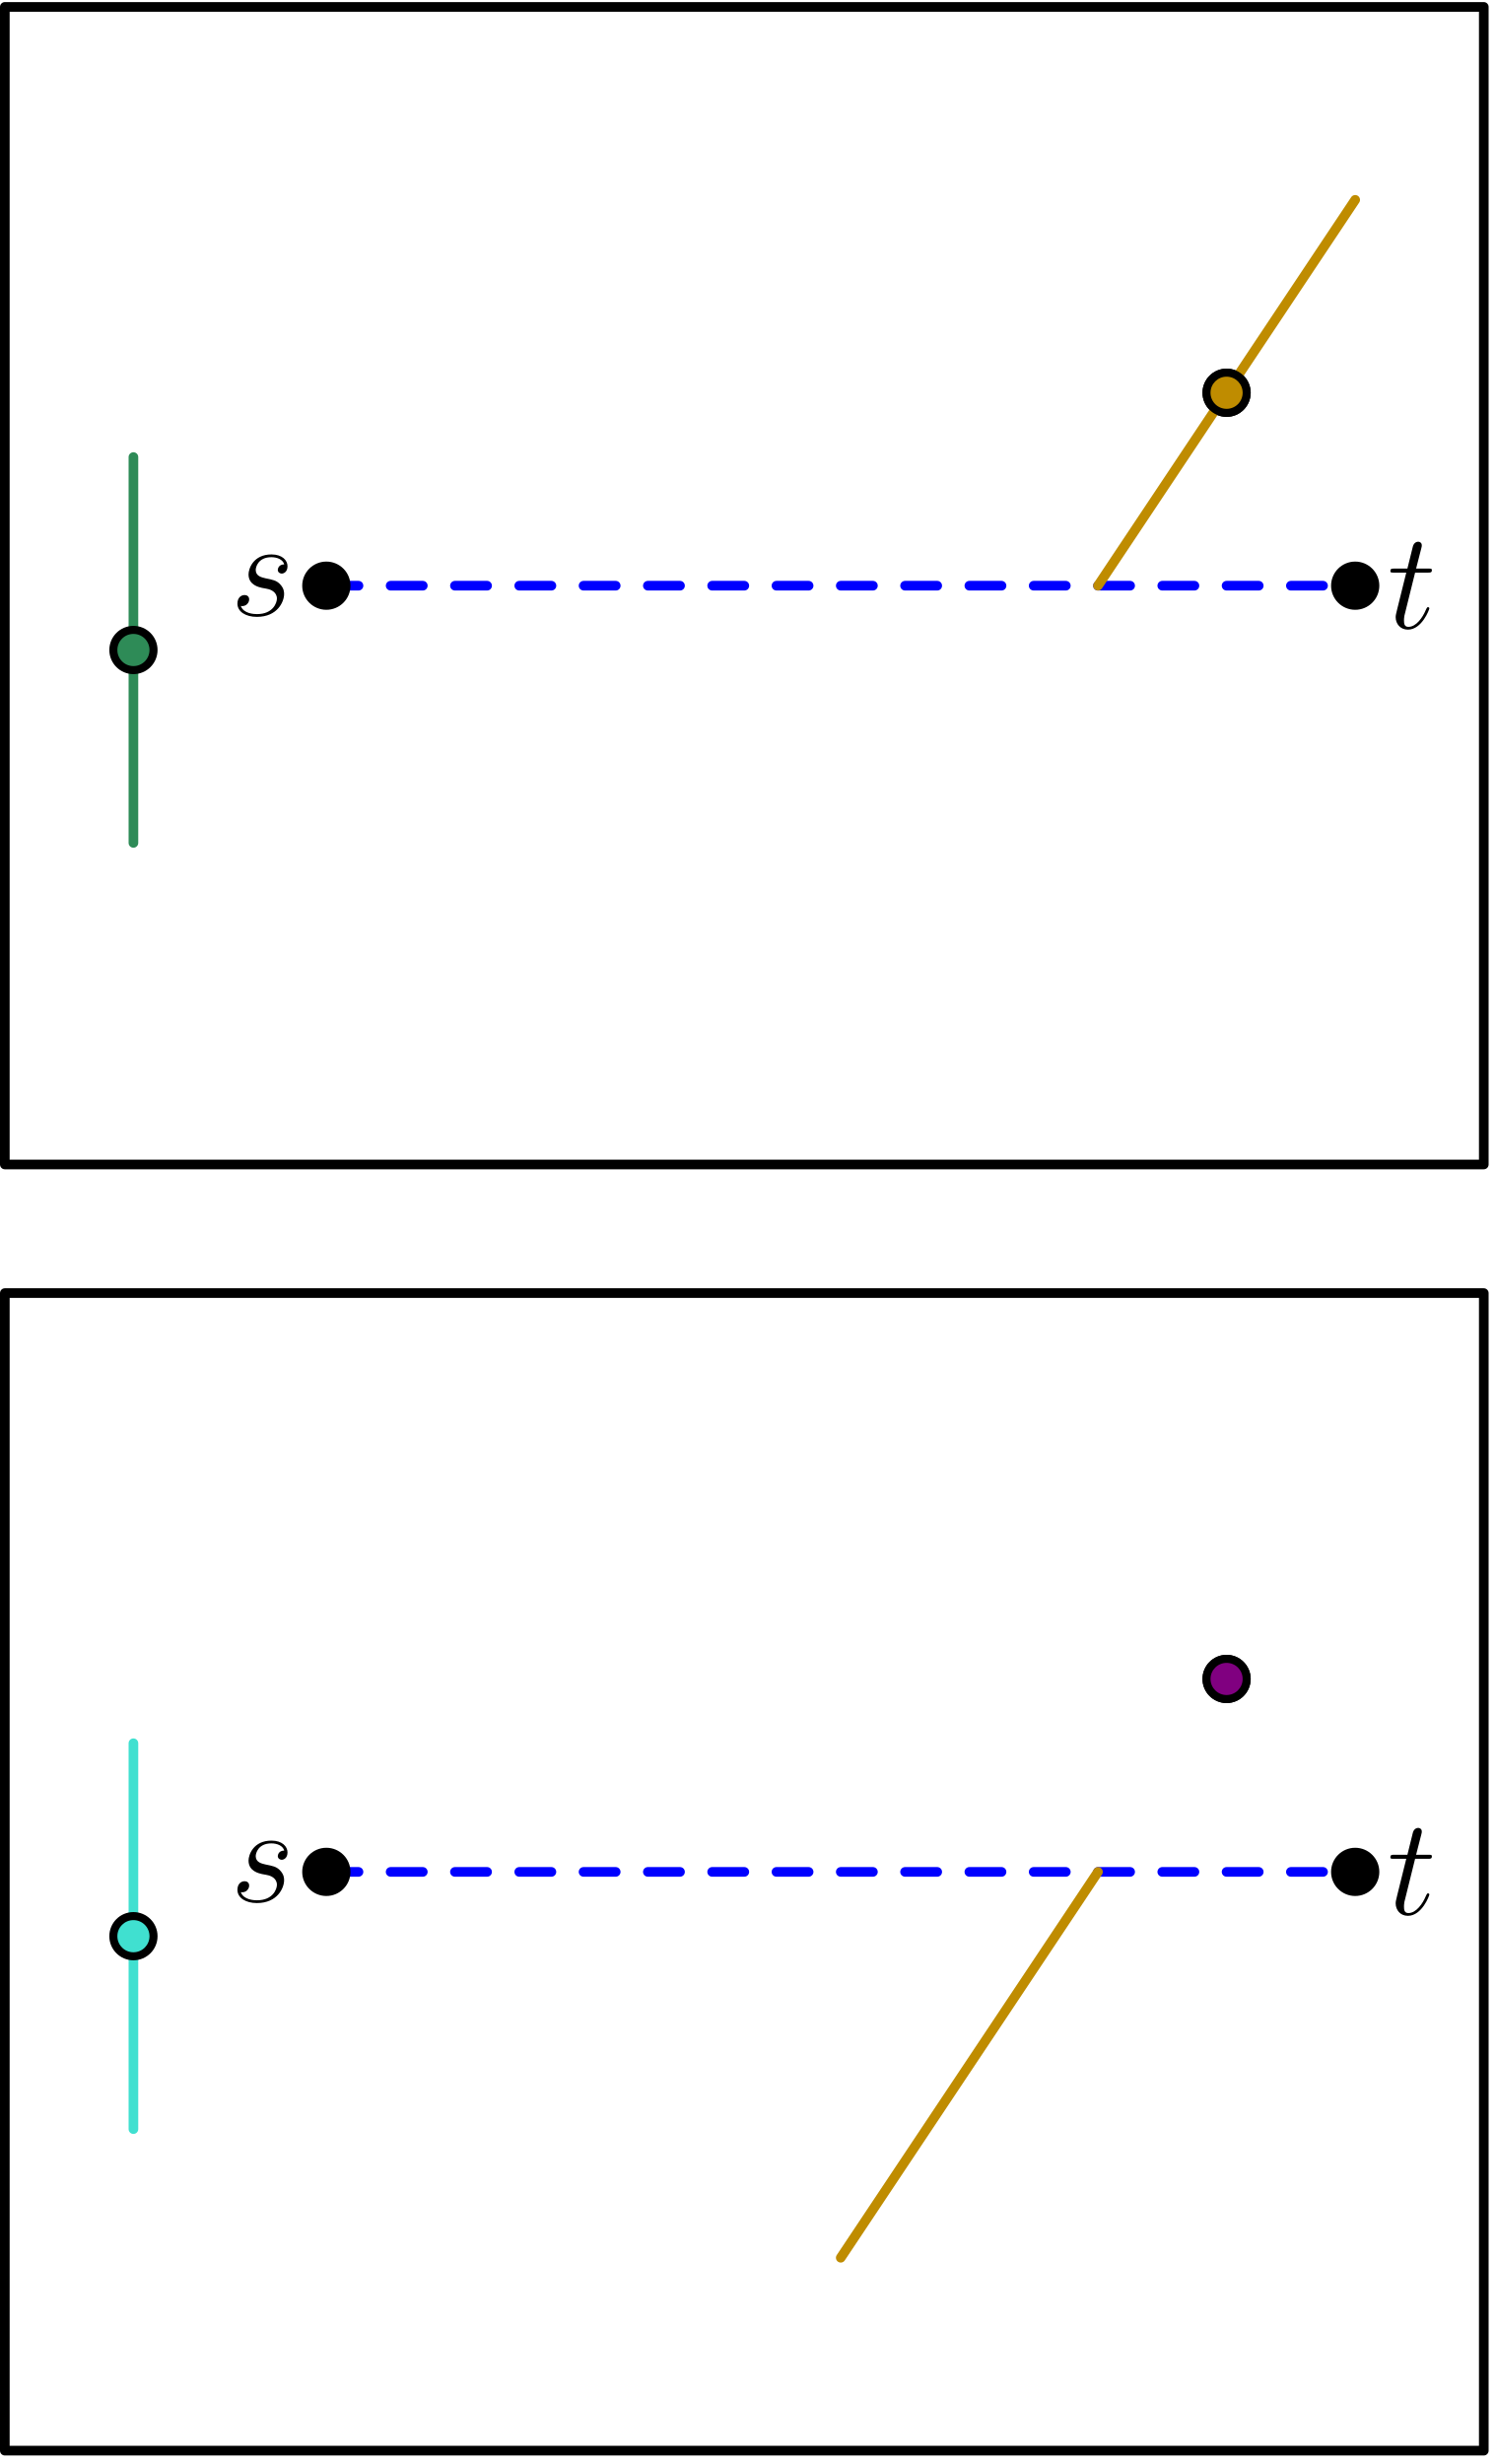
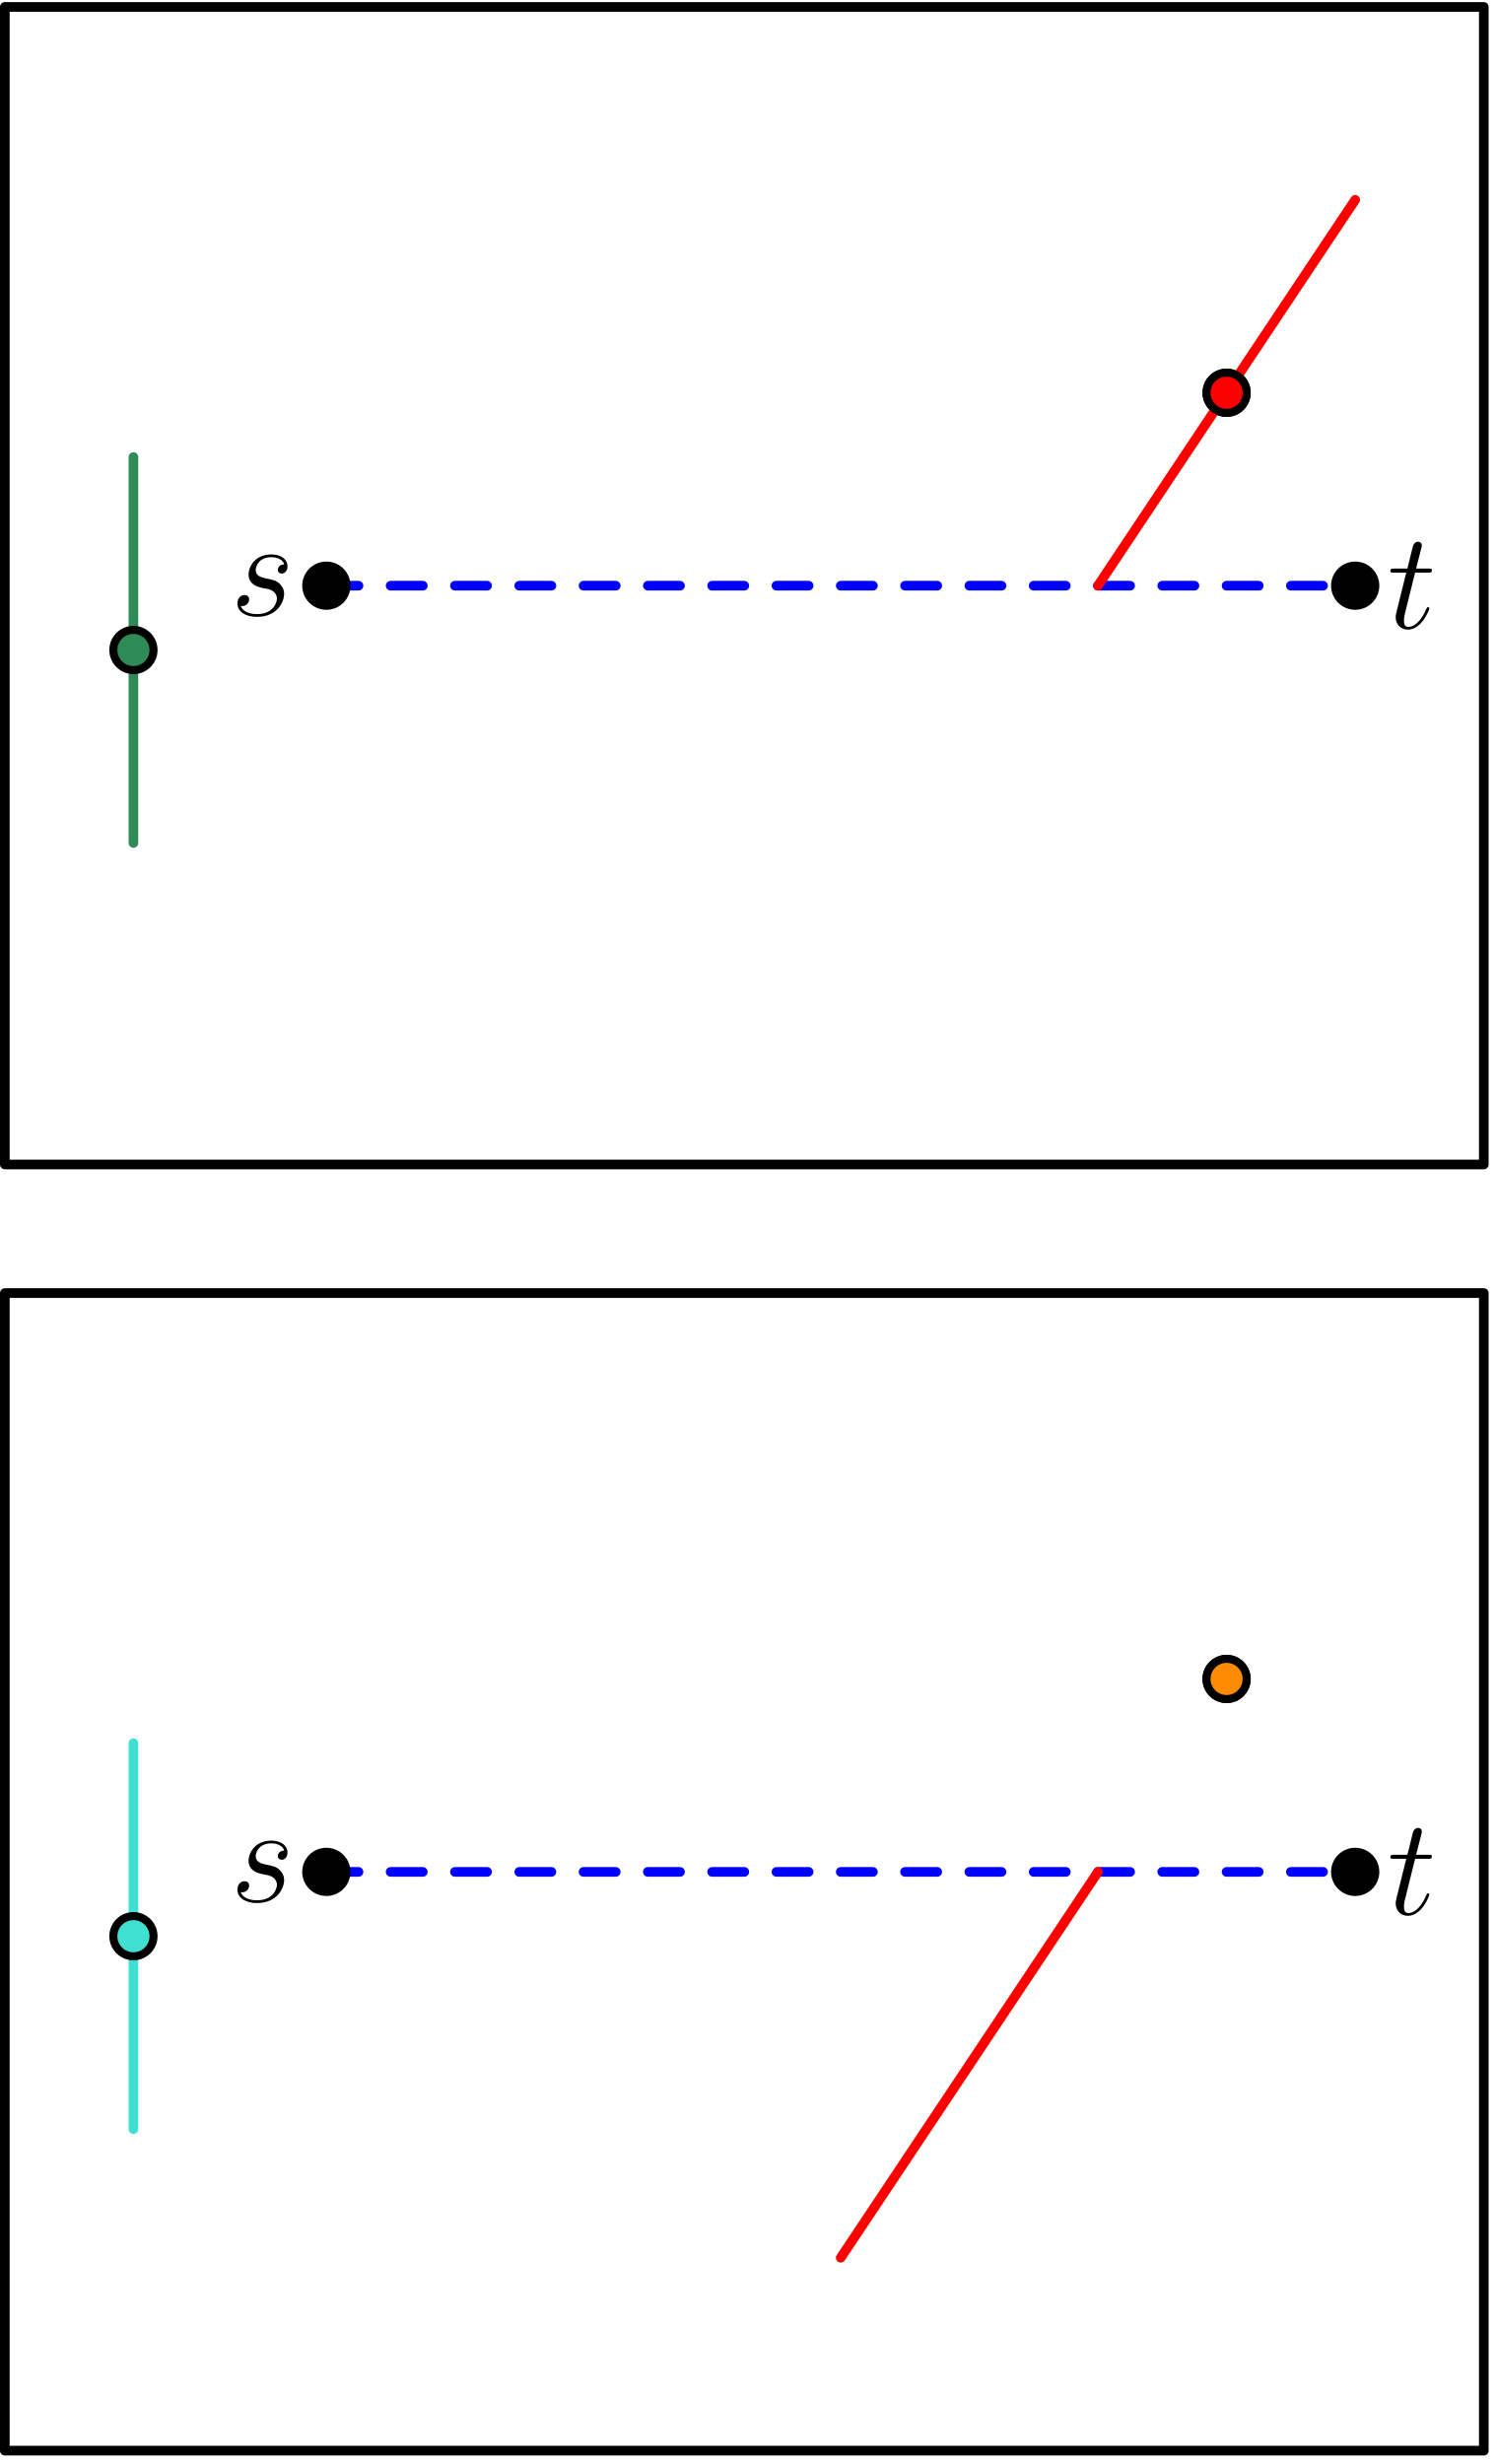
<svg xmlns="http://www.w3.org/2000/svg" xmlns:xlink="http://www.w3.org/1999/xlink" width="185.2" height="305.2" viewBox="0 0 185.2 305.2">
  <defs>
    <g>
      <g id="glyph-0-0">
        <path d="M 3.438 -6.891 L 5.016 -6.891 C 5.344 -6.891 5.516 -6.891 5.516 -7.203 C 5.516 -7.391 5.422 -7.391 5.078 -7.391 L 3.562 -7.391 L 4.203 -9.891 C 4.266 -10.125 4.266 -10.172 4.266 -10.281 C 4.266 -10.562 4.047 -10.719 3.828 -10.719 C 3.688 -10.719 3.297 -10.656 3.156 -10.109 L 2.484 -7.391 L 0.875 -7.391 C 0.531 -7.391 0.375 -7.391 0.375 -7.062 C 0.375 -6.891 0.5 -6.891 0.828 -6.891 L 2.344 -6.891 L 1.219 -2.359 C 1.078 -1.766 1.031 -1.594 1.031 -1.375 C 1.031 -0.562 1.594 0.172 2.547 0.172 C 4.281 0.172 5.203 -2.328 5.203 -2.453 C 5.203 -2.547 5.141 -2.609 5.047 -2.609 C 5 -2.609 4.938 -2.609 4.906 -2.531 C 4.891 -2.516 4.875 -2.5 4.75 -2.234 C 4.391 -1.375 3.594 -0.172 2.609 -0.172 C 2.094 -0.172 2.062 -0.594 2.062 -0.984 C 2.062 -1 2.062 -1.312 2.109 -1.531 Z M 3.438 -6.891 " />
      </g>
      <g id="glyph-0-1">
        <path d="M 3.906 -3.422 C 4.203 -3.375 4.656 -3.281 4.766 -3.25 C 4.984 -3.188 5.766 -2.906 5.766 -2.094 C 5.766 -1.562 5.281 -0.172 3.297 -0.172 C 2.938 -0.172 1.641 -0.219 1.297 -1.172 C 1.984 -1.078 2.328 -1.609 2.328 -1.984 C 2.328 -2.344 2.094 -2.531 1.75 -2.531 C 1.375 -2.531 0.875 -2.25 0.875 -1.469 C 0.875 -0.469 1.906 0.172 3.281 0.172 C 5.875 0.172 6.656 -1.75 6.656 -2.641 C 6.656 -2.891 6.656 -3.375 6.109 -3.922 C 5.672 -4.344 5.266 -4.422 4.344 -4.609 C 3.875 -4.719 3.141 -4.875 3.141 -5.641 C 3.141 -5.984 3.438 -7.219 5.078 -7.219 C 5.797 -7.219 6.5 -6.938 6.672 -6.328 C 5.906 -6.328 5.875 -5.672 5.875 -5.656 C 5.875 -5.297 6.203 -5.188 6.359 -5.188 C 6.594 -5.188 7.078 -5.375 7.078 -6.109 C 7.078 -6.828 6.422 -7.562 5.094 -7.562 C 2.844 -7.562 2.25 -5.797 2.25 -5.094 C 2.25 -3.781 3.516 -3.516 3.906 -3.422 Z M 3.906 -3.422 " />
      </g>
    </g>
    <clipPath id="clip-0">
      <path clip-rule="nonzero" d="M 0 0.258 L 184.402 0.258 L 184.402 145 L 0 145 Z M 0 0.258 " />
    </clipPath>
    <clipPath id="clip-1">
      <path clip-rule="nonzero" d="M 29 227.172 L 36 227.172 L 36 236 L 29 236 Z M 29 227.172 " />
    </clipPath>
    <clipPath id="clip-2">
      <path clip-rule="nonzero" d="M 0 159 L 184.402 159 L 184.402 304.145 L 0 304.145 Z M 0 159 " />
    </clipPath>
  </defs>
  <path fill="none" stroke-width="1.2" stroke-linecap="round" stroke-linejoin="round" stroke="rgb(0%, 0%, 100%)" stroke-opacity="1" stroke-dasharray="4" stroke-miterlimit="10" d="M 128 703.999 L 256 703.999 " transform="matrix(0.995699, 0, 0, -0.995699, -87.02409, 773.5178)" />
  <path fill-rule="evenodd" fill="rgb(0%, 0%, 0%)" fill-opacity="1" d="M 43.414 72.547 C 43.414 70.895 42.074 69.559 40.426 69.559 C 38.777 69.559 37.438 70.895 37.438 72.547 C 37.438 74.195 38.777 75.531 40.426 75.531 C 42.074 75.531 43.414 74.195 43.414 72.547 " />
  <path fill-rule="evenodd" fill="rgb(0%, 0%, 0%)" fill-opacity="1" d="M 170.863 72.547 C 170.863 70.895 169.523 69.559 167.875 69.559 C 166.227 69.559 164.887 70.895 164.887 72.547 C 164.887 74.195 166.227 75.531 167.875 75.531 C 169.523 75.531 170.863 74.195 170.863 72.547 " />
  <g fill="rgb(0%, 0%, 0%)" fill-opacity="1">
    <use xlink:href="#glyph-0-0" x="171.858" y="77.817" />
  </g>
  <g fill="rgb(0%, 0%, 0%)" fill-opacity="1">
    <use xlink:href="#glyph-0-1" x="28.537" y="76.236" />
  </g>
-   <path fill-rule="evenodd" fill="rgb(75%, 55%, 0%)" fill-opacity="1" d="M 154.434 48.648 C 154.434 47.273 153.32 46.16 151.945 46.16 C 150.57 46.16 149.453 47.273 149.453 48.648 C 149.453 50.023 150.57 51.137 151.945 51.137 C 153.32 51.137 154.434 50.023 154.434 48.648 " />
+   <path fill-rule="evenodd" fill="rgb(100%, 0%, 0%)" fill-opacity="1" d="M 154.434 48.648 C 154.434 47.273 153.32 46.16 151.945 46.16 C 150.57 46.16 149.453 47.273 149.453 48.648 C 149.453 50.023 150.57 51.137 151.945 51.137 C 153.32 51.137 154.434 50.023 154.434 48.648 " />
  <path fill-rule="evenodd" fill="rgb(0%, 0%, 0%)" fill-opacity="1" d="M 154.93 48.648 C 154.93 47 153.594 45.66 151.945 45.66 C 150.293 45.66 148.957 47 148.957 48.648 C 148.957 50.301 150.293 51.637 151.945 51.637 C 153.594 51.637 154.93 50.301 154.93 48.648 M 153.934 48.648 C 153.934 47.547 153.043 46.656 151.945 46.656 C 150.844 46.656 149.953 47.547 149.953 48.648 C 149.953 49.75 150.844 50.641 151.945 50.641 C 153.043 50.641 153.934 49.75 153.934 48.648 " />
  <g clip-path="url(#clip-0)">
    <path fill="none" stroke-width="1.2" stroke-linecap="round" stroke-linejoin="round" stroke="rgb(0%, 0%, 0%)" stroke-opacity="1" stroke-miterlimit="10" d="M 88 776 L 88 632.002 L 271.999 632.002 L 271.999 776 Z M 88 776 " transform="matrix(0.995699, 0, 0, -0.995699, -87.02409, 773.5178)" />
  </g>
-   <path fill="none" stroke-width="1.2" stroke-linecap="round" stroke-linejoin="round" stroke="rgb(75%, 55%, 0%)" stroke-opacity="1" stroke-miterlimit="10" d="M 256 751.998 L 223.999 703.999 " transform="matrix(0.995699, 0, 0, -0.995699, -87.02409, 773.5178)" />
-   <path fill-rule="evenodd" fill="rgb(75%, 55%, 0%)" fill-opacity="1" d="M 154.434 48.648 C 154.434 47.273 153.32 46.16 151.945 46.16 C 150.57 46.16 149.453 47.273 149.453 48.648 C 149.453 50.023 150.57 51.137 151.945 51.137 C 153.32 51.137 154.434 50.023 154.434 48.648 " />
+   <path fill="none" stroke-width="1.2" stroke-linecap="round" stroke-linejoin="round" stroke="rgb(100%, 0%, 0%)" stroke-opacity="1" stroke-miterlimit="10" d="M 256 751.998 L 223.999 703.999 " transform="matrix(0.995699, 0, 0, -0.995699, -87.02409, 773.5178)" />
+   <path fill-rule="evenodd" fill="rgb(100%, 0%, 0%)" fill-opacity="1" d="M 154.434 48.648 C 154.434 47.273 153.32 46.16 151.945 46.16 C 150.57 46.16 149.453 47.273 149.453 48.648 C 149.453 50.023 150.57 51.137 151.945 51.137 C 153.32 51.137 154.434 50.023 154.434 48.648 " />
  <path fill-rule="evenodd" fill="rgb(0%, 0%, 0%)" fill-opacity="1" d="M 154.93 48.648 C 154.93 47 153.594 45.66 151.945 45.66 C 150.293 45.66 148.957 47 148.957 48.648 C 148.957 50.301 150.293 51.637 151.945 51.637 C 153.594 51.637 154.93 50.301 154.93 48.648 M 153.934 48.648 C 153.934 47.547 153.043 46.656 151.945 46.656 C 150.844 46.656 149.953 47.547 149.953 48.648 C 149.953 49.75 150.844 50.641 151.945 50.641 C 153.043 50.641 153.934 49.75 153.934 48.648 " />
  <path fill="none" stroke-width="1.2" stroke-linecap="round" stroke-linejoin="round" stroke="rgb(0%, 0%, 100%)" stroke-opacity="1" stroke-dasharray="4" stroke-miterlimit="10" d="M 128 543.998 L 256 543.998 " transform="matrix(0.995699, 0, 0, -0.995699, -87.02409, 773.5178)" />
  <path fill-rule="evenodd" fill="rgb(0%, 0%, 0%)" fill-opacity="1" d="M 43.414 231.859 C 43.414 230.207 42.074 228.871 40.426 228.871 C 38.777 228.871 37.438 230.207 37.438 231.859 C 37.438 233.508 38.777 234.844 40.426 234.844 C 42.074 234.844 43.414 233.508 43.414 231.859 " />
  <path fill-rule="evenodd" fill="rgb(0%, 0%, 0%)" fill-opacity="1" d="M 170.863 231.859 C 170.863 230.207 169.523 228.871 167.875 228.871 C 166.227 228.871 164.887 230.207 164.887 231.859 C 164.887 233.508 166.227 234.844 167.875 234.844 C 169.523 234.844 170.863 233.508 170.863 231.859 " />
  <g fill="rgb(0%, 0%, 0%)" fill-opacity="1">
    <use xlink:href="#glyph-0-0" x="171.858" y="237.129" />
  </g>
  <g clip-path="url(#clip-1)">
    <g fill="rgb(0%, 0%, 0%)" fill-opacity="1">
      <use xlink:href="#glyph-0-1" x="28.537" y="235.548" />
    </g>
  </g>
  <g clip-path="url(#clip-2)">
    <path fill="none" stroke-width="1.2" stroke-linecap="round" stroke-linejoin="round" stroke="rgb(0%, 0%, 0%)" stroke-opacity="1" stroke-miterlimit="10" d="M 88 615.999 L 88 472.001 L 271.999 472.001 L 271.999 615.999 Z M 88 615.999 " transform="matrix(0.995699, 0, 0, -0.995699, -87.02409, 773.5178)" />
  </g>
-   <path fill="none" stroke-width="1.2" stroke-linecap="round" stroke-linejoin="round" stroke="rgb(75%, 55%, 0%)" stroke-opacity="1" stroke-miterlimit="10" d="M 223.999 543.998 L 191.998 495.999 " transform="matrix(0.995699, 0, 0, -0.995699, -87.02409, 773.5178)" />
-   <path fill-rule="evenodd" fill="rgb(50.196%, 0%, 50.196%)" fill-opacity="1" d="M 154.434 207.961 C 154.434 206.586 153.32 205.473 151.945 205.473 C 150.57 205.473 149.453 206.586 149.453 207.961 C 149.453 209.336 150.57 210.449 151.945 210.449 C 153.32 210.449 154.434 209.336 154.434 207.961 " />
+   <path fill="none" stroke-width="1.2" stroke-linecap="round" stroke-linejoin="round" stroke="rgb(100%, 0%, 0%)" stroke-opacity="1" stroke-miterlimit="10" d="M 223.999 543.998 L 191.998 495.999 " transform="matrix(0.995699, 0, 0, -0.995699, -87.02409, 773.5178)" />
+   <path fill-rule="evenodd" fill="rgb(100%, 54.9%, 0%)" fill-opacity="1" d="M 154.434 207.961 C 154.434 206.586 153.32 205.473 151.945 205.473 C 150.57 205.473 149.453 206.586 149.453 207.961 C 149.453 209.336 150.57 210.449 151.945 210.449 C 153.32 210.449 154.434 209.336 154.434 207.961 " />
  <path fill-rule="evenodd" fill="rgb(0%, 0%, 0%)" fill-opacity="1" d="M 154.93 207.961 C 154.93 206.312 153.594 204.973 151.945 204.973 C 150.293 204.973 148.957 206.312 148.957 207.961 C 148.957 209.609 150.293 210.949 151.945 210.949 C 153.594 210.949 154.93 209.609 154.93 207.961 M 153.934 207.961 C 153.934 206.859 153.043 205.969 151.945 205.969 C 150.844 205.969 149.953 206.859 149.953 207.961 C 149.953 209.062 150.844 209.953 151.945 209.953 C 153.043 209.953 153.934 209.062 153.934 207.961 " />
-   <path fill-rule="evenodd" fill="rgb(50.196%, 0%, 50.196%)" fill-opacity="1" d="M 154.434 207.961 C 154.434 206.586 153.32 205.473 151.945 205.473 C 150.57 205.473 149.453 206.586 149.453 207.961 C 149.453 209.336 150.57 210.449 151.945 210.449 C 153.32 210.449 154.434 209.336 154.434 207.961 " />
+   <path fill-rule="evenodd" fill="rgb(100%, 54.9%, 0%)" fill-opacity="1" d="M 154.434 207.961 C 154.434 206.586 153.32 205.473 151.945 205.473 C 150.57 205.473 149.453 206.586 149.453 207.961 C 149.453 209.336 150.57 210.449 151.945 210.449 C 153.32 210.449 154.434 209.336 154.434 207.961 " />
  <path fill-rule="evenodd" fill="rgb(0%, 0%, 0%)" fill-opacity="1" d="M 154.93 207.961 C 154.93 206.312 153.594 204.973 151.945 204.973 C 150.293 204.973 148.957 206.312 148.957 207.961 C 148.957 209.609 150.293 210.949 151.945 210.949 C 153.594 210.949 154.93 209.609 154.93 207.961 M 153.934 207.961 C 153.934 206.859 153.043 205.969 151.945 205.969 C 150.844 205.969 149.953 206.859 149.953 207.961 C 149.953 209.062 150.844 209.953 151.945 209.953 C 153.043 209.953 153.934 209.062 153.934 207.961 " />
  <path fill="none" stroke-width="1.2" stroke-linecap="round" stroke-linejoin="round" stroke="rgb(17.999%, 54.5%, 34.099%)" stroke-opacity="1" stroke-miterlimit="10" d="M 103.999 720.001 L 103.999 672.002 " transform="matrix(0.995699, 0, 0, -0.995699, -87.02409, 773.5178)" />
  <path fill-rule="evenodd" fill="rgb(17.999%, 54.5%, 34.099%)" fill-opacity="1" d="M 19.02 80.512 C 19.02 79.137 17.902 78.023 16.527 78.023 C 15.152 78.023 14.039 79.137 14.039 80.512 C 14.039 81.887 15.152 83 16.527 83 C 17.902 83 19.02 81.887 19.02 80.512 " />
  <path fill-rule="evenodd" fill="rgb(0%, 0%, 0%)" fill-opacity="1" d="M 19.516 80.512 C 19.516 78.863 18.18 77.523 16.527 77.523 C 14.879 77.523 13.543 78.863 13.543 80.512 C 13.543 82.16 14.879 83.5 16.527 83.5 C 18.18 83.5 19.516 82.16 19.516 80.512 M 18.52 80.512 C 18.52 79.41 17.629 78.52 16.527 78.52 C 15.43 78.52 14.539 79.41 14.539 80.512 C 14.539 81.613 15.43 82.504 16.527 82.504 C 17.629 82.504 18.52 81.613 18.52 80.512 " />
  <path fill="none" stroke-width="1.2" stroke-linecap="round" stroke-linejoin="round" stroke="rgb(25.099%, 87.799%, 81.599%)" stroke-opacity="1" stroke-miterlimit="10" d="M 103.999 560.001 L 103.999 512.001 " transform="matrix(0.995699, 0, 0, -0.995699, -87.02409, 773.5178)" />
  <path fill-rule="evenodd" fill="rgb(25.099%, 87.799%, 81.599%)" fill-opacity="1" d="M 19.02 239.824 C 19.02 238.449 17.902 237.332 16.527 237.332 C 15.152 237.332 14.039 238.449 14.039 239.824 C 14.039 241.199 15.152 242.312 16.527 242.312 C 17.902 242.312 19.02 241.199 19.02 239.824 " />
  <path fill-rule="evenodd" fill="rgb(0%, 0%, 0%)" fill-opacity="1" d="M 19.516 239.824 C 19.516 238.172 18.18 236.836 16.527 236.836 C 14.879 236.836 13.543 238.172 13.543 239.824 C 13.543 241.473 14.879 242.809 16.527 242.809 C 18.18 242.809 19.516 241.473 19.516 239.824 M 18.52 239.824 C 18.52 238.723 17.629 237.832 16.527 237.832 C 15.43 237.832 14.539 238.723 14.539 239.824 C 14.539 240.922 15.43 241.816 16.527 241.816 C 17.629 241.816 18.52 240.922 18.52 239.824 " />
</svg>
